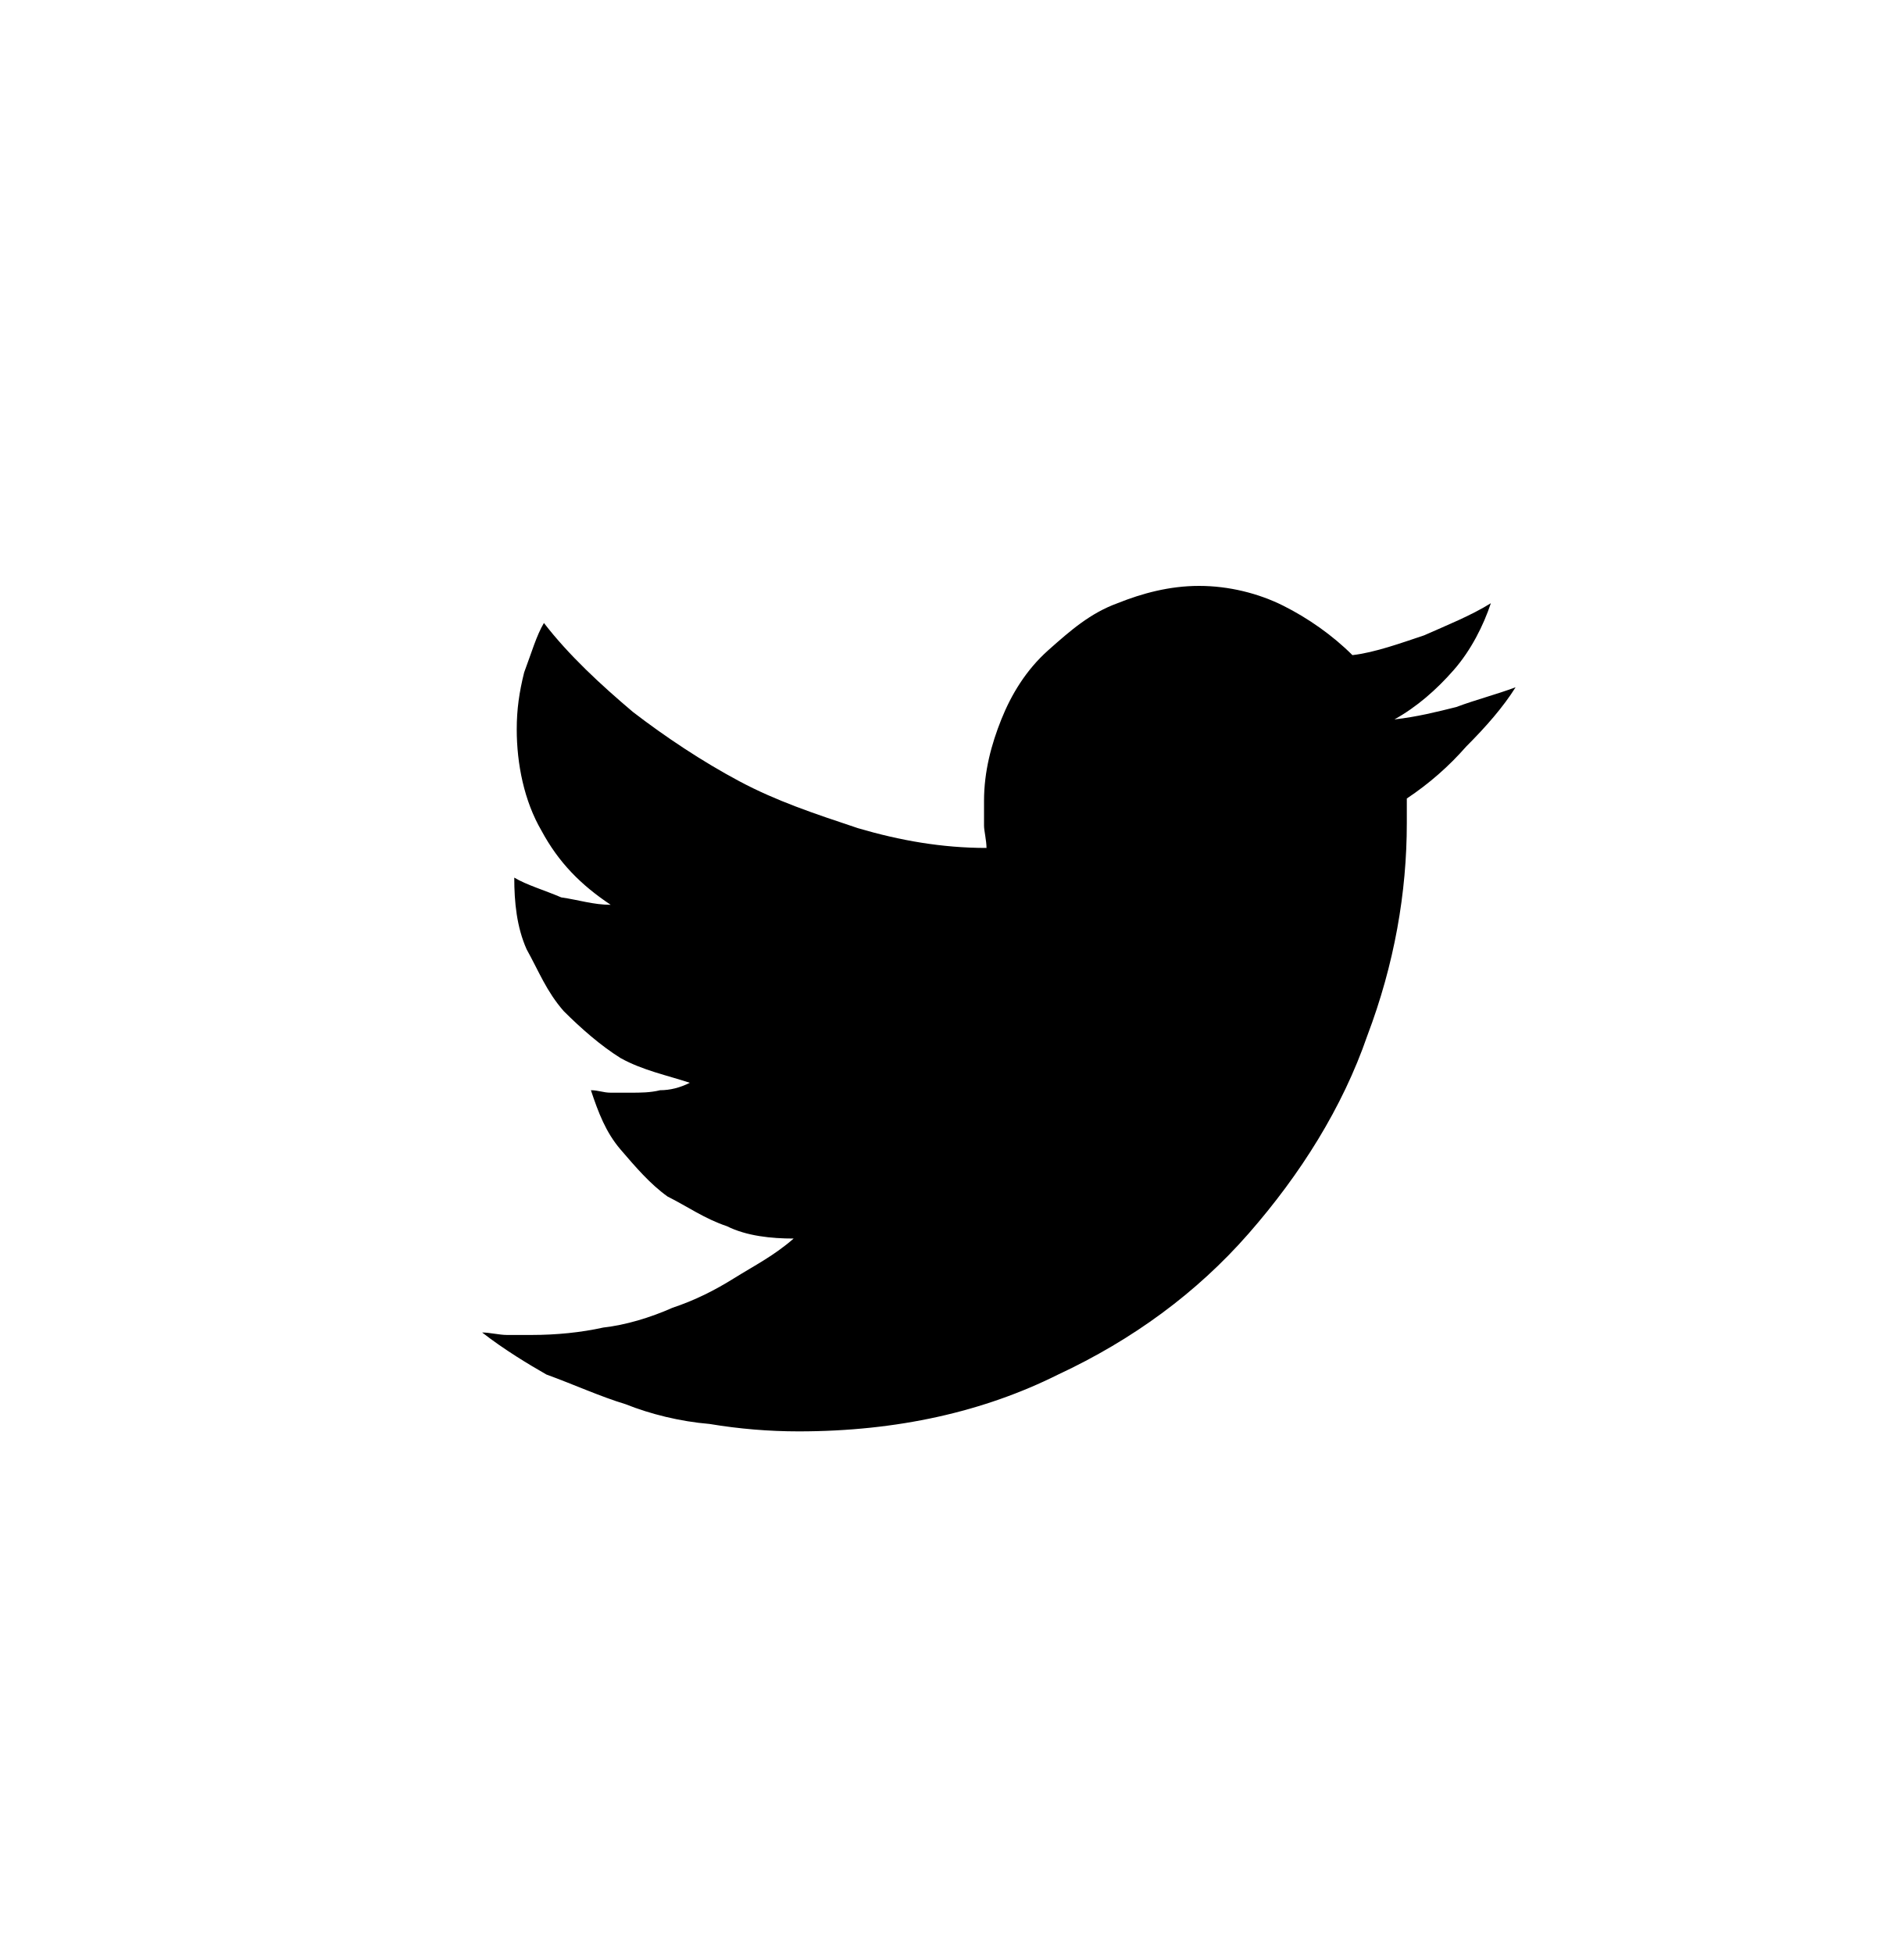
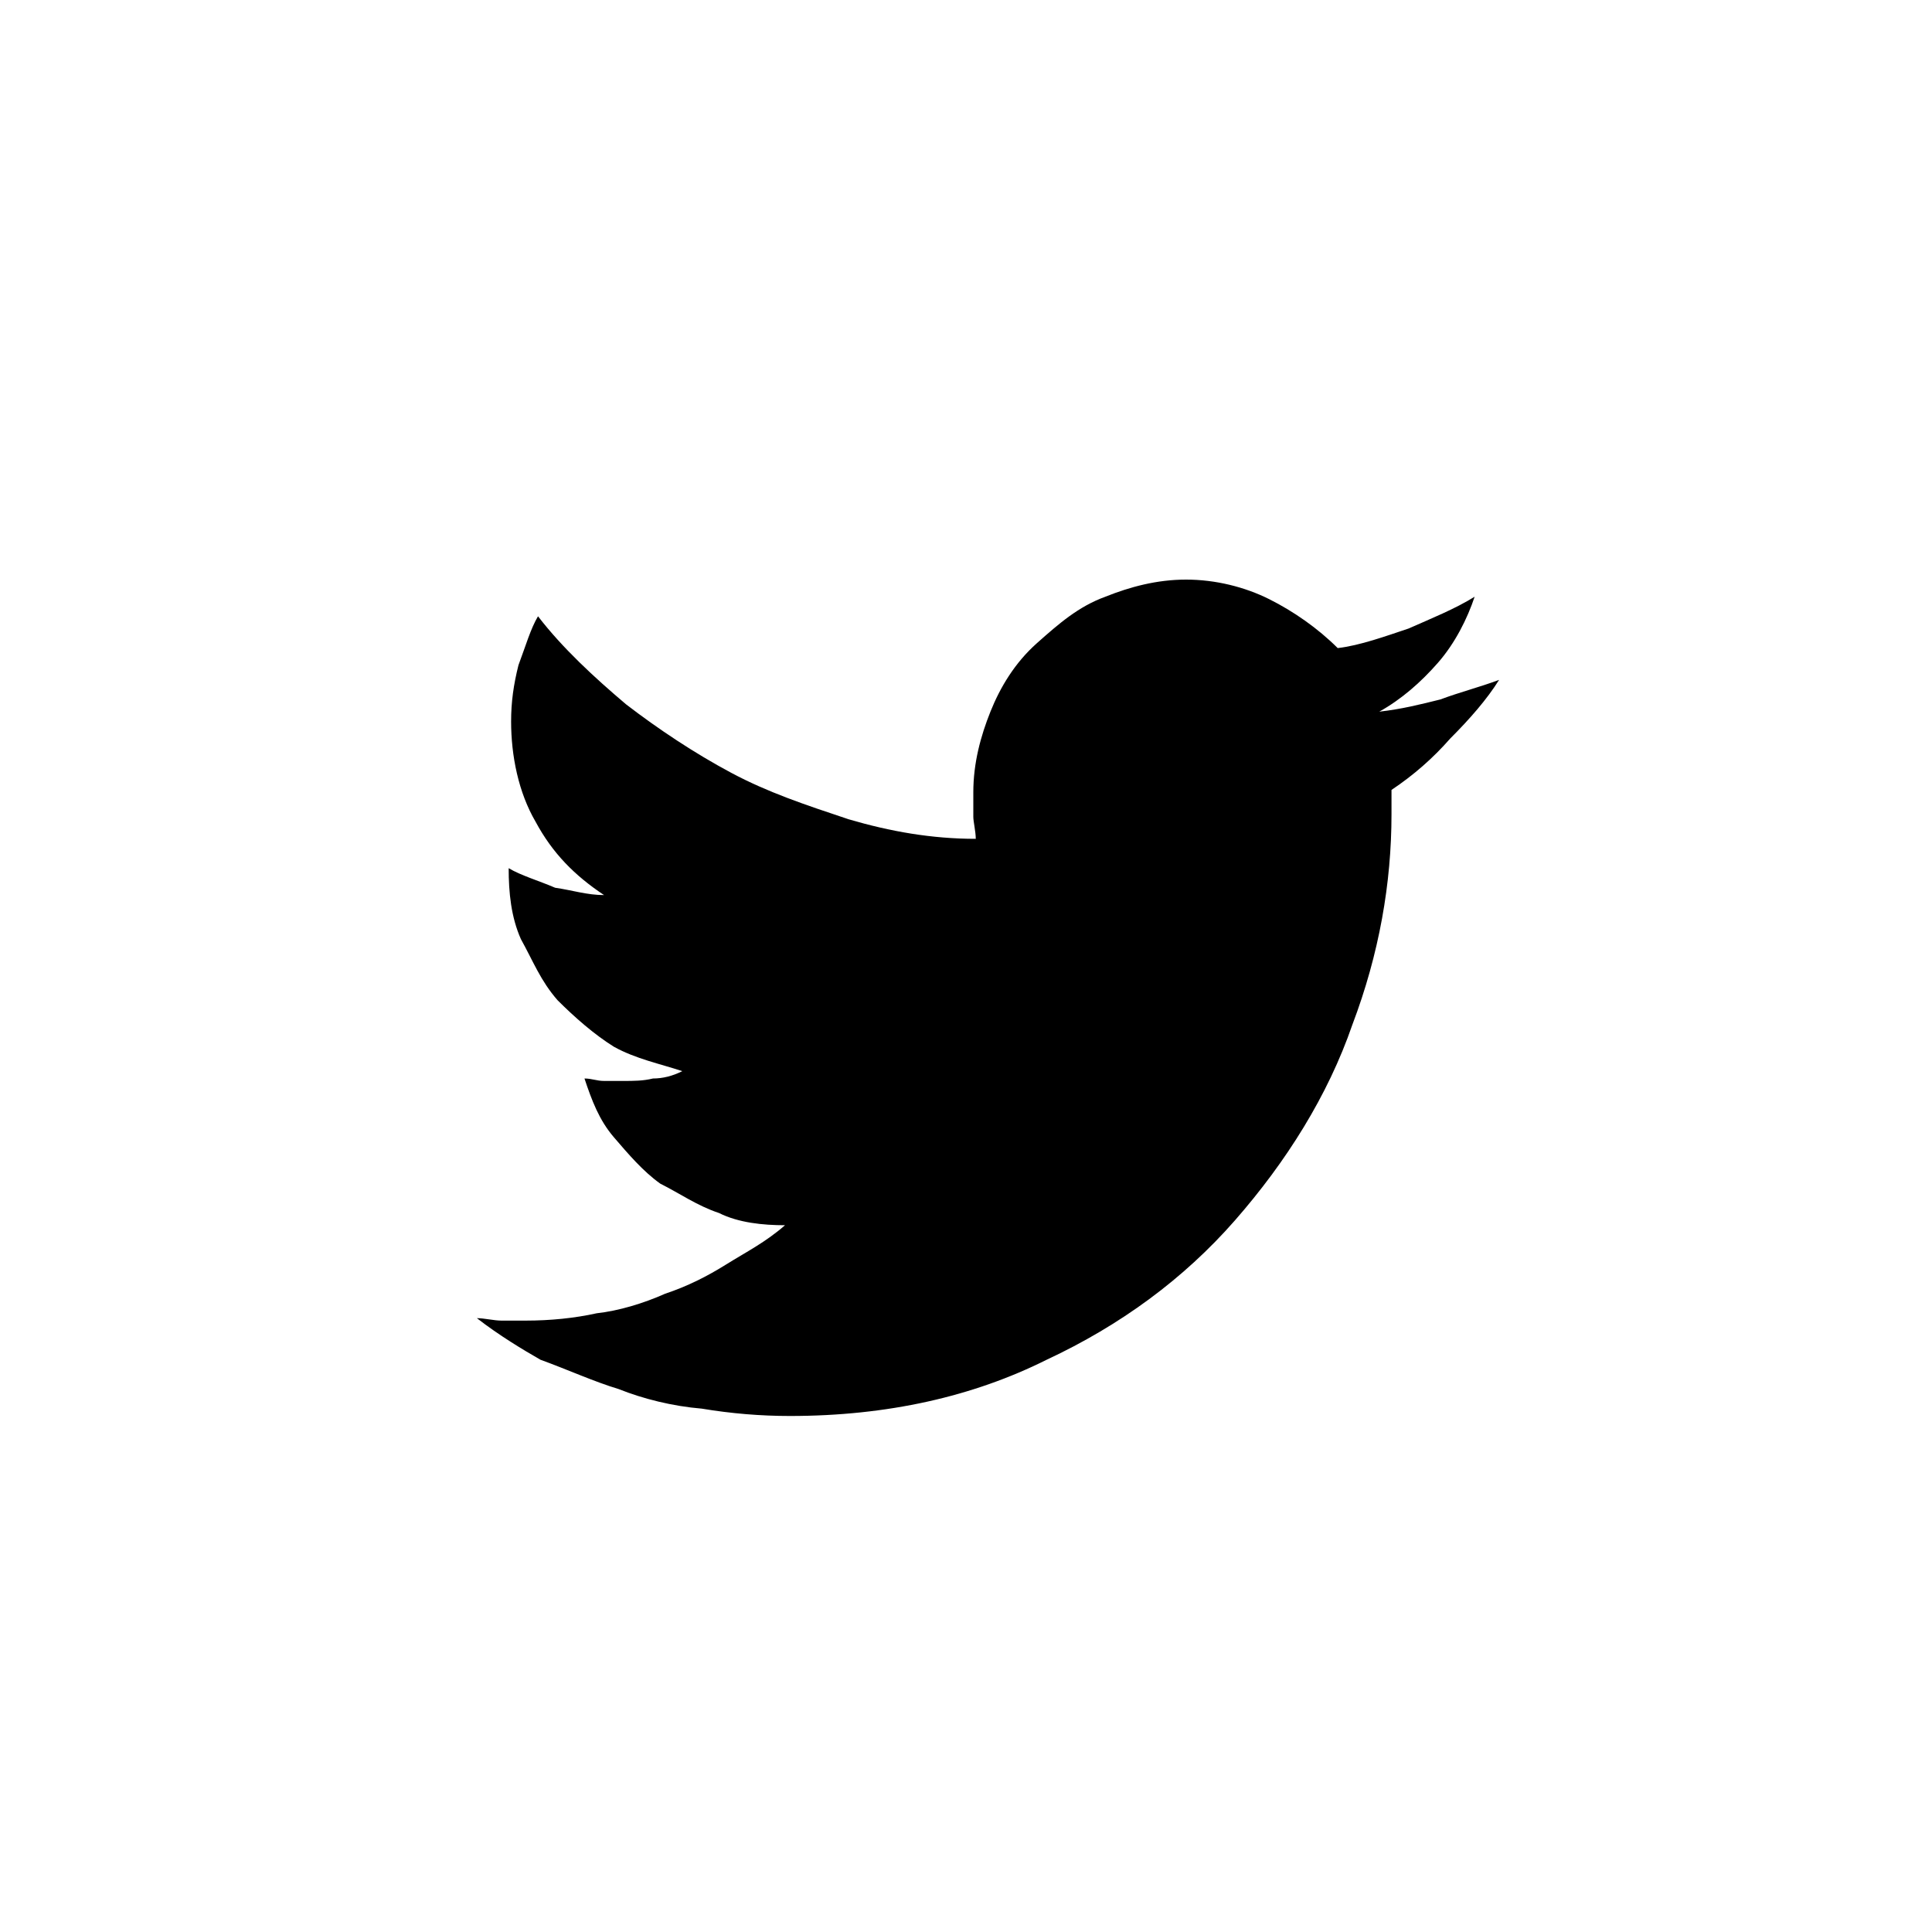
- <svg xmlns="http://www.w3.org/2000/svg" viewBox="0 -1 77 79">
+ <svg xmlns="http://www.w3.org/2000/svg" viewBox="0 -1 78 79">
  <path class="tw-sharing-tags-icon-fill sharing-tags-icon-fill" fill="none" d="M38.9.3C18.2.3 1.4 17.4 1.4 38.5s16.8 38.2 37.5 38.2 37.5-17.1 37.5-38.2S59.6.3 38.9.3z" />
  <path class="tw-sharing-tags-icon-in sharing-tags-icon-in" d="M19.5 52.9c.3 0 .7.1 1 .1h1c1 0 2-.1 2.9-.3.9-.1 1.9-.4 2.8-.8.9-.3 1.7-.7 2.5-1.2s1.6-.9 2.4-1.6c-.9 0-1.9-.1-2.7-.5-.9-.3-1.6-.8-2.4-1.2-.7-.5-1.3-1.2-1.9-1.9s-.9-1.5-1.2-2.4c.3 0 .5.1.8.1h.8c.4 0 .8 0 1.2-.1.4 0 .8-.1 1.2-.3-.9-.3-1.9-.5-2.8-1-.8-.5-1.6-1.2-2.3-1.9-.7-.8-1-1.6-1.5-2.5-.4-.9-.5-1.9-.5-2.9.5.3 1.2.5 1.9.8.7.1 1.3.3 2 .3-1.2-.8-2.1-1.7-2.8-3-.7-1.2-1-2.7-1-4.1 0-.8.1-1.5.3-2.3.3-.8.5-1.5.8-2 1 1.3 2.3 2.5 3.6 3.6 1.3 1 2.8 2 4.3 2.8 1.5.8 3 1.3 4.8 1.9 1.7.5 3.4.8 5.2.8 0-.3-.1-.7-.1-.9v-1c0-1.2.3-2.3.7-3.3.4-1 1-2 1.9-2.8s1.7-1.5 2.8-1.9c1-.4 2.1-.7 3.3-.7s2.4.3 3.4.8 2 1.2 2.8 2c.9-.1 2-.5 2.9-.8.9-.4 1.9-.8 2.7-1.3-.3.9-.8 1.9-1.5 2.7-.7.8-1.5 1.5-2.4 2 .9-.1 1.7-.3 2.5-.5.8-.3 1.6-.5 2.4-.8-.5.8-1.2 1.6-2 2.4-.7.8-1.5 1.5-2.4 2.1v1c0 2.8-.5 5.7-1.6 8.6-1 2.9-2.7 5.6-4.8 8-2.1 2.4-4.7 4.3-7.7 5.7-3 1.5-6.5 2.3-10.5 2.3-1.2 0-2.4-.1-3.6-.3-1.2-.1-2.4-.4-3.4-.8-1-.3-2.1-.8-3.2-1.2-.7-.4-1.7-1-2.6-1.7z" />
</svg>
